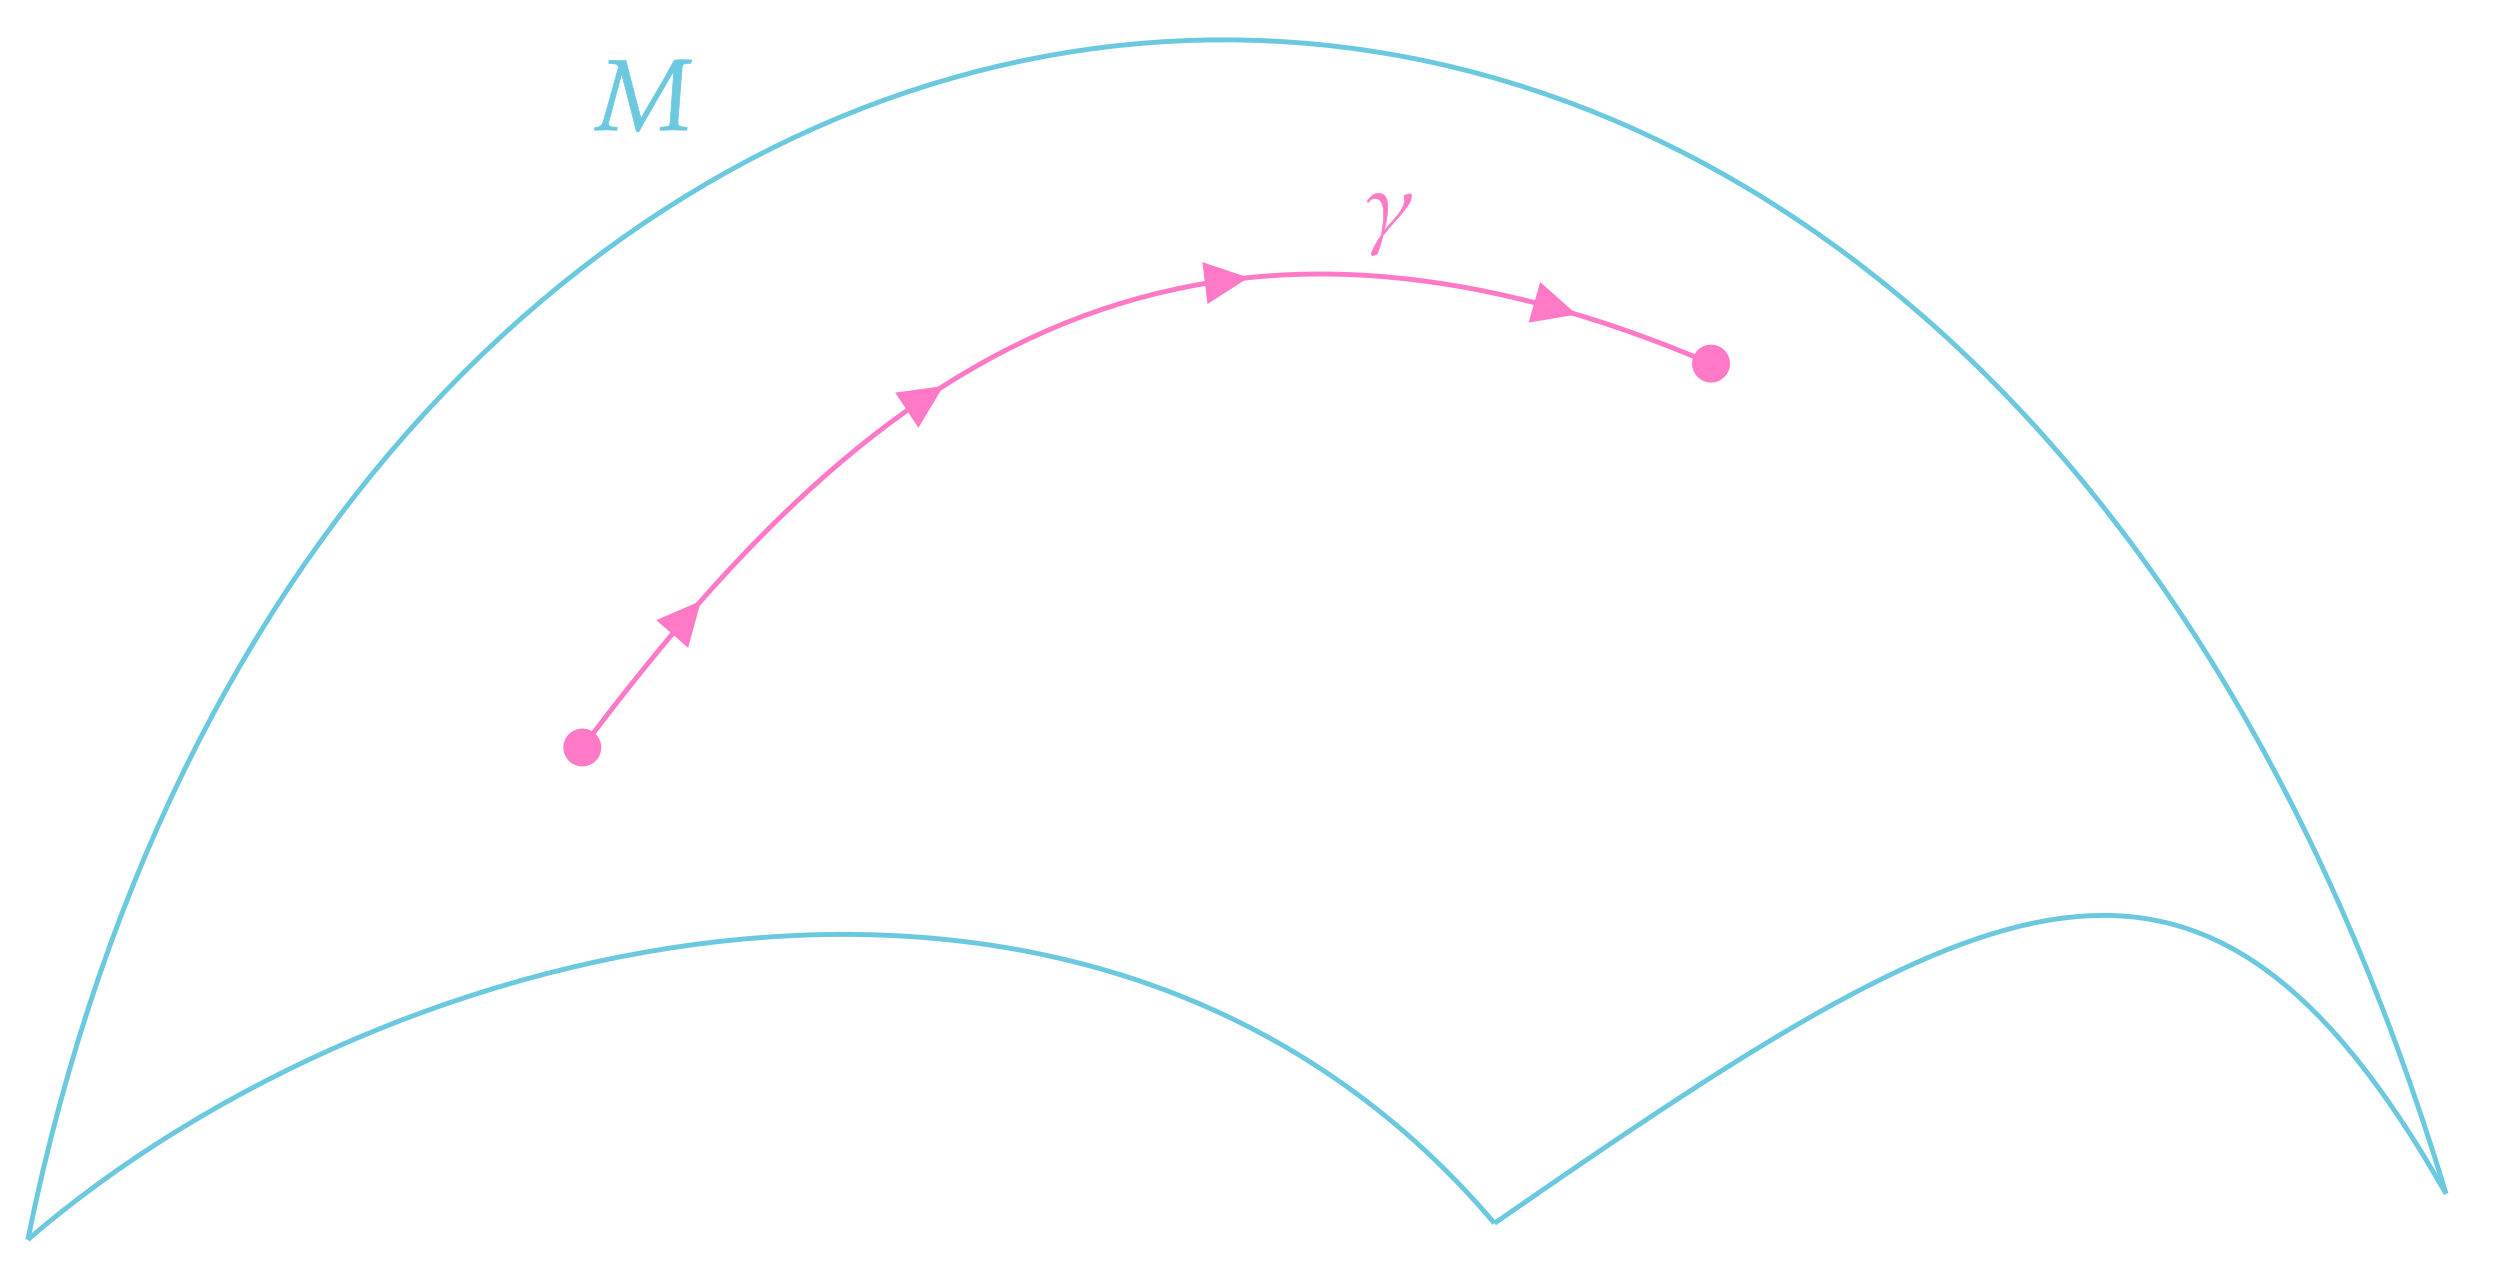
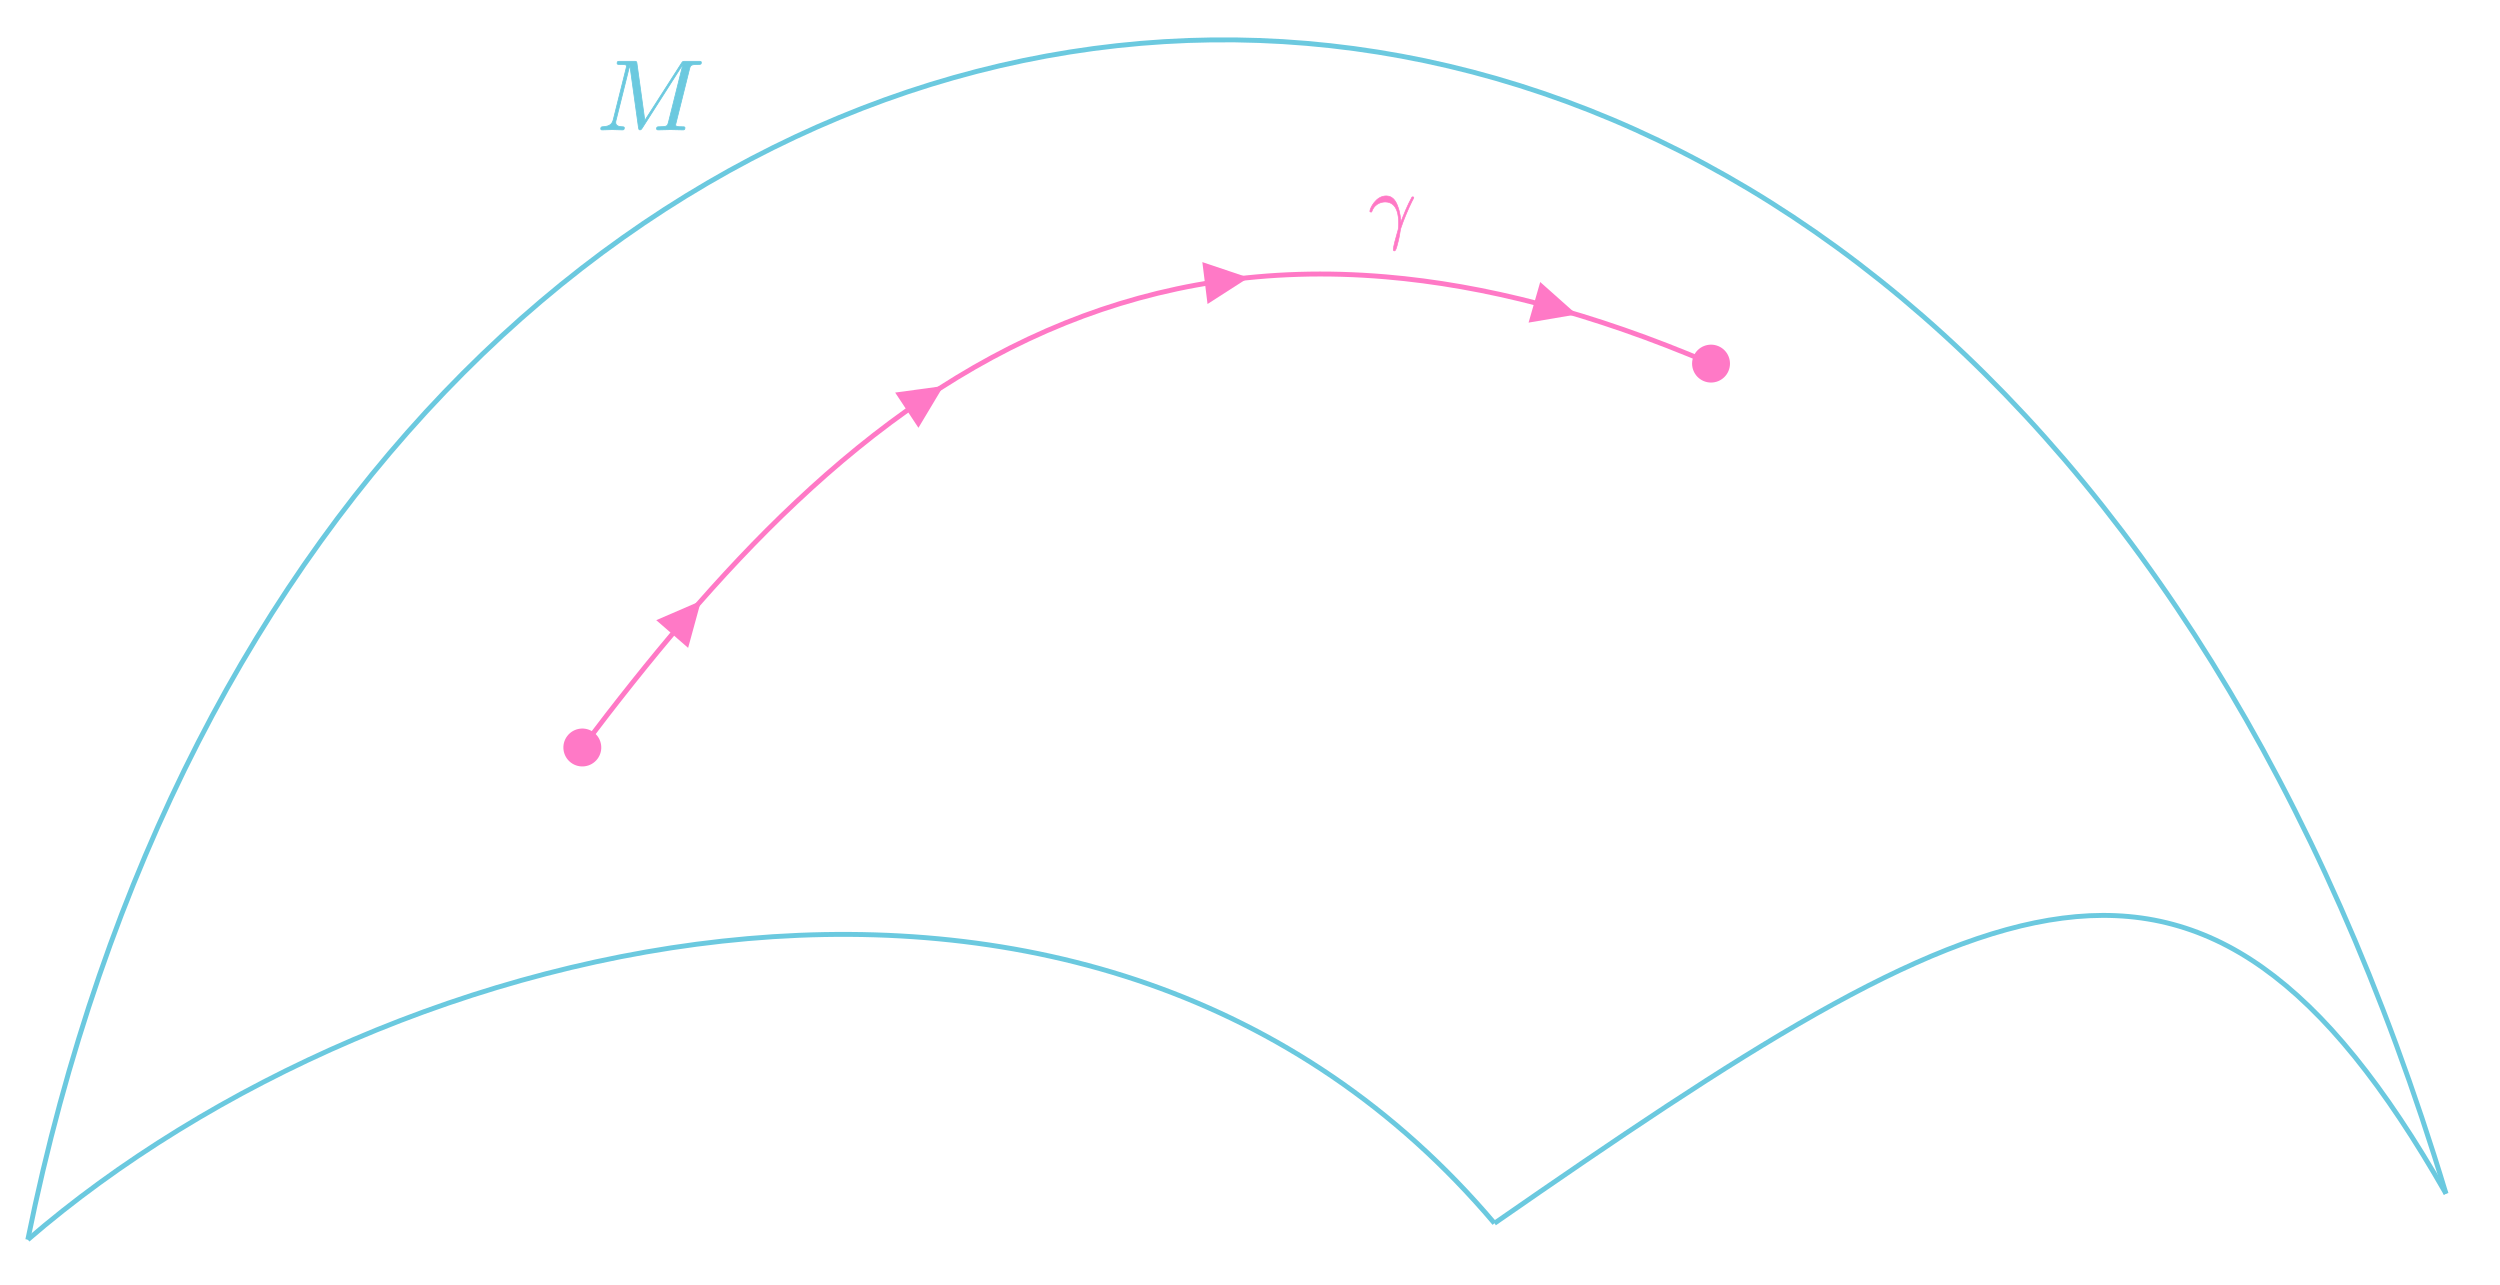
<svg xmlns="http://www.w3.org/2000/svg" x="0" y="0" width="507.956" height="260.967" style="         width:507.956px;         height:260.967px;         background: transparent;         fill: none; ">
  <svg />
  <svg class="role-diagram-draw-area">
    <g class="shapes-region" style="stroke: black; fill: none;">
      <g class="arrow-line">
        <path class="connection real" stroke-dasharray="" d="  M5.65,251.88 C66.99,-50.79 396.32,-91.45 496.99,242.55" style="stroke: rgb(107, 201, 223); stroke-opacity: 1; stroke-width: 1; fill: none; fill-opacity: 1;" />
      </g>
      <g class="arrow-line">
        <path class="connection real" stroke-dasharray="" d="  M5.65,251.88 C78.99,188.55 222.99,153.21 303.65,248.55" style="stroke: rgb(107, 201, 223); stroke-opacity: 1; stroke-width: 1; fill: none; fill-opacity: 1;" />
      </g>
      <g class="arrow-line">
        <path class="connection real" stroke-dasharray="" d="  M303.65,248.55 C403.65,179.21 446.99,154.55 496.99,242.55" style="stroke: rgb(107, 201, 223); stroke-opacity: 1; stroke-width: 1; fill: none; fill-opacity: 1;" />
      </g>
      <g class="arrow-line">
        <path class="connection real" stroke-dasharray="" d="  M118.32,151.88 C131.77,134.06 145.99,116.84 161.74,102.02 C178.08,86.64 196.04,73.83 216.48,65.61 C235.75,57.86 257.21,54.17 281.56,56.25 C301.53,57.95 323.43,63.52 347.65,73.88" style="stroke: rgb(255, 121, 198); stroke-opacity: 1; stroke-width: 1; fill: none; fill-opacity: 1;" />
        <g stroke="rgb(255,121,198)" stroke-opacity="1" fill="rgb(255,121,198)" fill-opacity="1" transform="matrix(0.6025117,-0.79811,0.79811,0.6025117,118.319,151.8786)" style="stroke: rgb(255, 121, 198); fill: rgb(255, 121, 198); stroke-width: 1;">
          <circle cx="0" cy="0" r="3.35" />
        </g>
        <g>
          <g stroke="none" fill="rgb(255,121,198)" fill-opacity="1" transform="matrix(-0.6556638,0.755053,-0.755053,-0.6556638,142.431,122.0792)" style="stroke: none; fill: rgb(255, 121, 198); stroke-width: 1;">
            <path d=" M8.93,-4.29 L0,0 L8.93,4.29 Z" />
          </g>
          <g stroke="none" fill="rgb(255,121,198)" fill-opacity="1" transform="matrix(-0.8344634,0.5510634,-0.5510634,-0.8344634,191.6973,78.42308)" style="stroke: none; fill: rgb(255, 121, 198); stroke-width: 1;">
            <path d=" M8.93,-4.29 L0,0 L8.93,4.29 Z" />
          </g>
          <g stroke="none" fill="rgb(255,121,198)" fill-opacity="1" transform="matrix(-0.992418,0.1229087,-0.1229087,-0.992418,253.6844,56.41394)" style="stroke: none; fill: rgb(255, 121, 198); stroke-width: 1;">
            <path d=" M8.93,-4.29 L0,0 L8.93,4.29 Z" />
          </g>
          <g stroke="none" fill="rgb(255,121,198)" fill-opacity="1" transform="matrix(-0.9612617,-0.2756374,0.2756374,-0.9612617,320.3462,63.88741)" style="stroke: none; fill: rgb(255, 121, 198); stroke-width: 1;">
            <path d=" M8.93,-4.29 L0,0 L8.93,4.29 Z" />
          </g>
        </g>
        <g stroke="rgb(255,121,198)" stroke-opacity="1" fill="rgb(255,121,198)" fill-opacity="1" transform="matrix(0.9194101,0.3933001,-0.3933001,0.9194101,347.6523,73.87862)" style="stroke: rgb(255, 121, 198); fill: rgb(255, 121, 198); stroke-width: 1;">
          <circle cx="0" cy="0" r="3.35" />
        </g>
      </g>
      <g />
    </g>
    <g />
    <g />
    <g />
  </svg>
-   <svg width="505.966" height="258.977" style="width:505.966px;height:258.977px;font-family:Asana-Math, Asana;background:transparent;">
+   <svg width="505.966" height="258.977" style="width:505.966px;height:258.977px;font-family:LatinModern-Math, LatinModern, Asana-Math, Asana;background:transparent;">
    <g>
      <g>
        <g>
          <g transform="matrix(1,0,0,1,121.2038,26.39051)">
-             <path transform="matrix(0.0204,0,0,-0.0204,0,0)" d="M937 664L950 695C922 699 775 701 773 692L688 536L442 114L292 692C269 686 146 690 125 692L122 664L148 662C200 658 218 648 218 622C218 616 72 100 70 93C54 41 39 28 -16 23L-19 -3L20 -2C54 -1 79 0 93 0C107 0 133 -1 168 -2L203 -3L206 25L168 28C136 30 119 40 119 55C119 65 121 78 126 96L250 560L399 -18L422 -18L479 86L718 500L770 587L733 67C729 39 717 32 666 28L635 25L632 -3L679 -2C721 -1 751 0 766 0C782 0 812 -1 853 -2L899 -3L902 25L865 28C829 31 811 42 811 63L812 100L853 631C855 650 870 660 899 662Z" stroke="rgb(107,201,223)" stroke-opacity="1" stroke-width="8" fill="rgb(107,201,223)" fill-opacity="1" />
+             <path transform="matrix(0.0204,0,0,-0.0204,0,0)" d="M1044 672C1044 683 1034 683 1017 683L885 683C859 683 858 683 846 664L481 94L403 660C400 683 398 683 372 683L235 683C216 683 205 683 205 664C205 652 214 652 234 652C247 652 265 651 277 650C293 648 299 645 299 634C299 630 298 627 295 615L168 106C158 66 141 34 60 31C55 31 42 30 42 12C42 3 48 0 56 0C88 0 123 3 156 3C190 3 226 0 259 0C264 0 277 0 277 20C277 31 266 31 259 31C202 32 191 52 191 75C191 82 192 87 195 98L331 643L332 643L418 23C420 11 421 0 433 0C444 0 450 11 455 18L859 651L860 651L717 78C707 39 705 31 626 31C609 31 598 31 598 12C598 0 610 0 613 0L737 3C778 3 821 0 862 0C868 0 881 0 881 20C881 31 872 31 853 31C816 31 788 31 788 49C788 53 788 55 793 73L926 606C935 642 937 652 1012 652C1035 652 1044 652 1044 672Z" stroke="rgb(107,201,223)" stroke-opacity="1" stroke-width="8" fill="rgb(107,201,223)" fill-opacity="1" />
          </g>
        </g>
      </g>
    </g>
    <g>
      <g>
        <g>
-           <g transform="matrix(1,0,0,1,277.4915,47.32169)">
-             <path transform="matrix(0.017,0,0,-0.017,0,0)" d="M154 473C89 473 51 426 18 377C18 371 27 368 30 365L30 366C54 394 74 412 111 412C206 412 215 290 214 220C212 136 203 53 186 -29C140 -86 92 -181 65 -249C69 -257 74 -265 77 -273C98 -268 119 -260 139 -251C165 -183 189 -106 203 -36C387 199 540 317 547 438C550 493 485 453 459 446L459 435C502 284 287 130 220 19L220 23C302 358 258 473 154 473Z" stroke="rgb(255,121,198)" stroke-opacity="1" stroke-width="8" fill="rgb(255,121,198)" fill-opacity="1" />
+           <g transform="matrix(1,0,0,1,278.0264,47.32169)">
+             <path transform="matrix(0.017,0,0,-0.017,0,0)" d="M543 421C543 431 531 431 531 431C528 431 522 431 519 424C467 329 427 229 387 128C386 159 385 235 346 332C322 393 282 442 213 442C88 442 18 290 18 259C18 249 27 249 37 249L41 254C80 369 189 370 200 370C351 370 362 195 362 116C362 55 357 38 350 18C328 -55 298 -171 298 -197C298 -208 303 -215 311 -215C324 -215 332 -193 343 -155C366 -71 376 -14 380 17C382 30 384 43 388 56C420 155 484 304 524 383C531 395 543 417 543 421Z" stroke="rgb(255,121,198)" stroke-opacity="1" stroke-width="8" fill="rgb(255,121,198)" fill-opacity="1" />
          </g>
        </g>
      </g>
    </g>
  </svg>
</svg>
